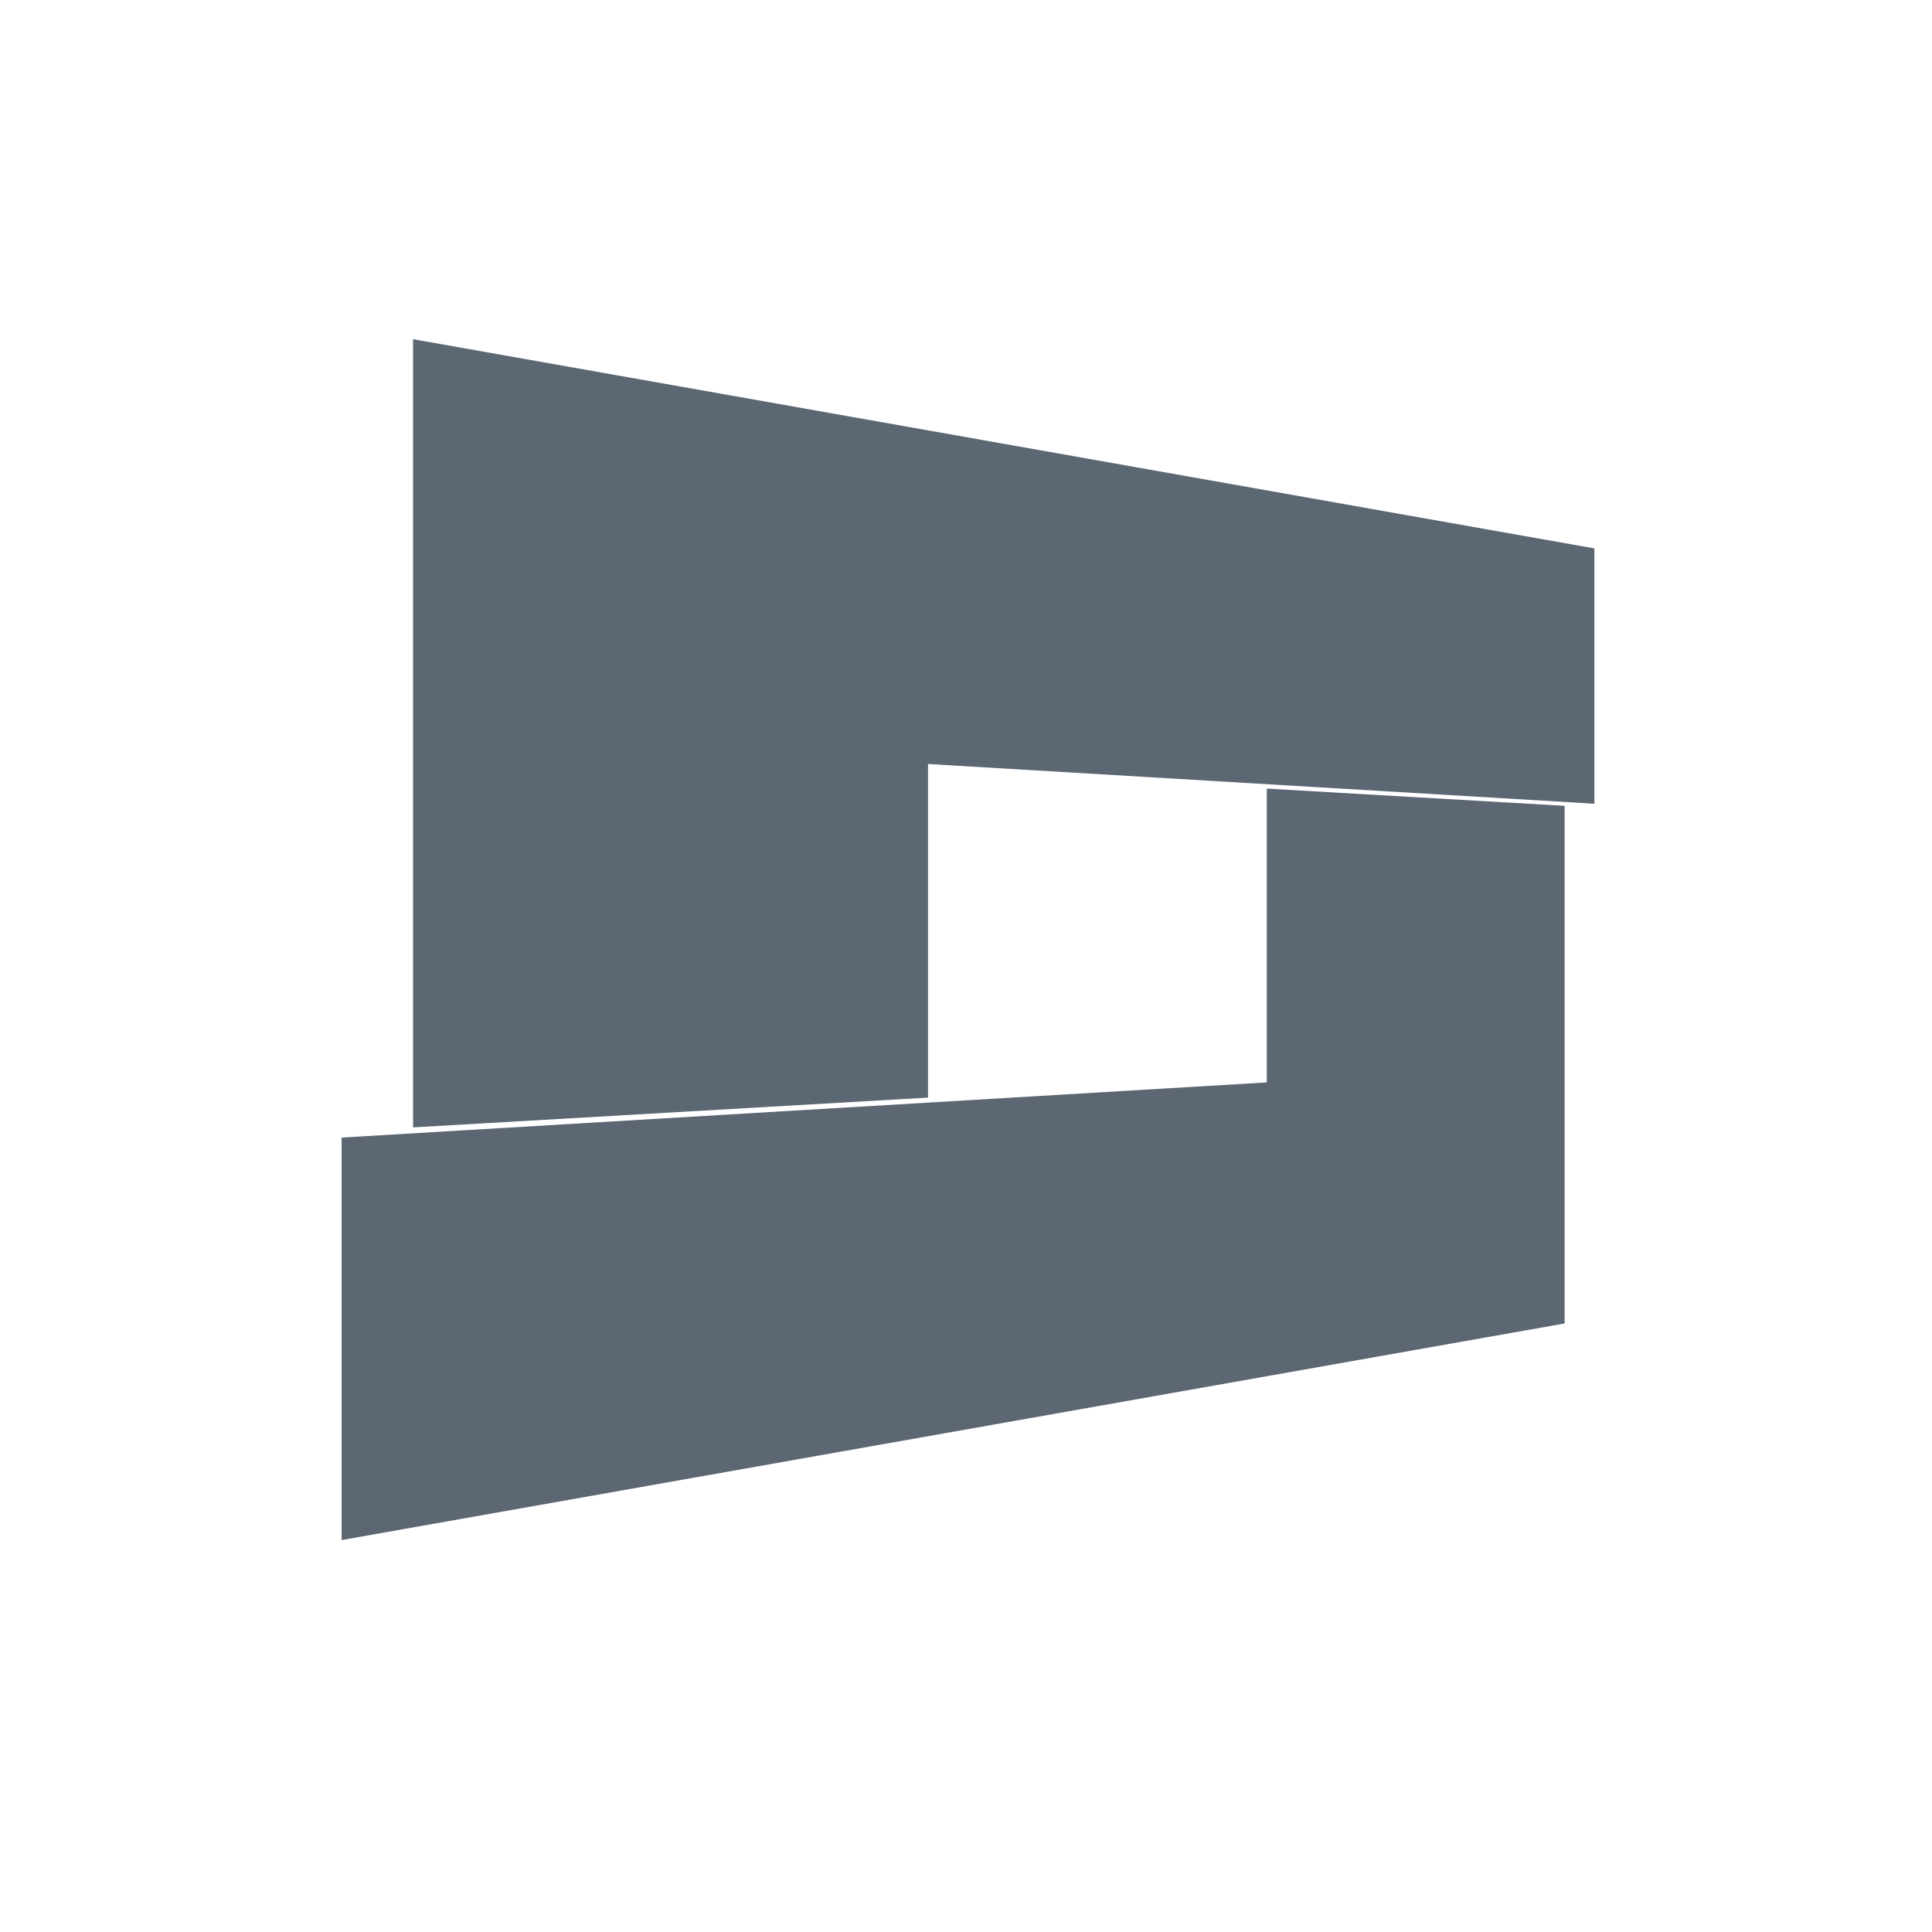
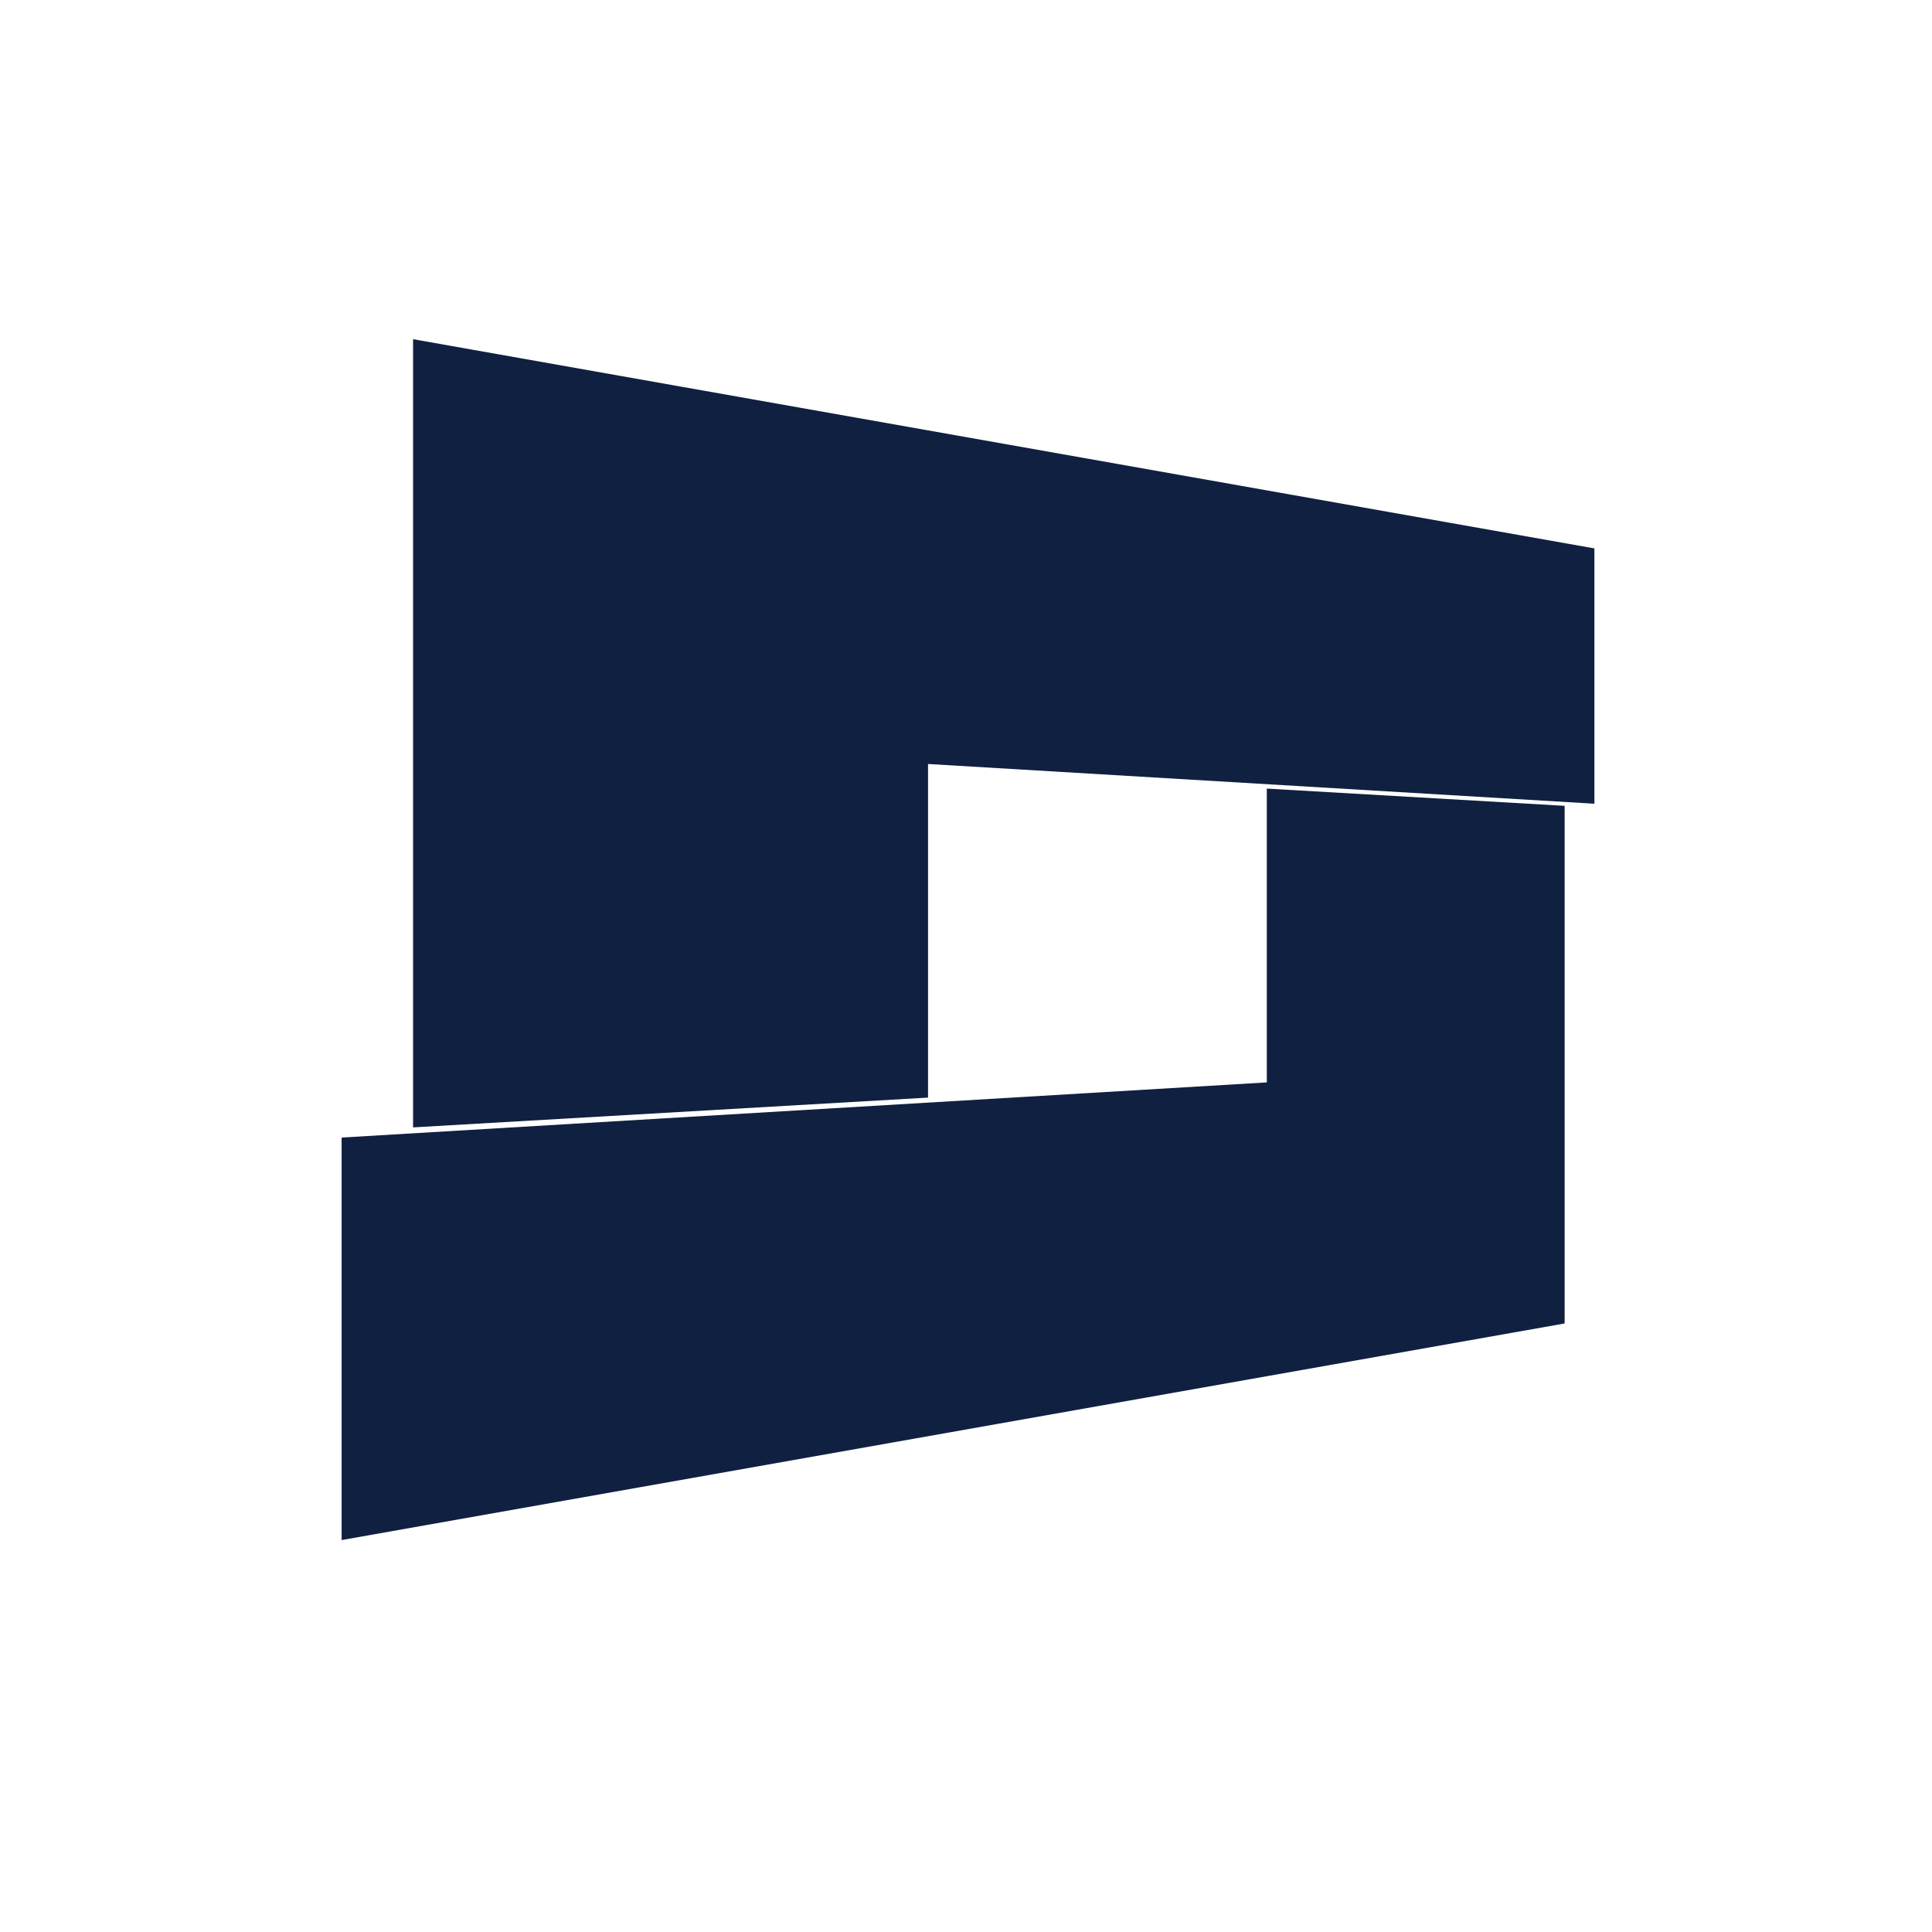
<svg xmlns="http://www.w3.org/2000/svg" version="1.1" id="レイヤー_1" x="0px" y="0px" viewBox="0 0 1920 1920" style="enable-background:new 0 0 1920 1920;" xml:space="preserve">
  <style type="text/css">
- 	.st0{fill:#5B6773;}
- 	.st1{fill:#5C6773;}
+ 	.st0{fill:#102040;}
</style>
  <polygon class="st0" points="1584.5,545 922.26,427.71 921.18,427.52 410.51,337.08 410.51,1120.39 922.26,1090.78 922.26,759.25   1584.5,798.73 " />
-   <polygon class="st1" points="1258.94,783.7 1258.94,1075.68 339.5,1130.5 339.5,1530.5 1258.94,1367.66 1259.78,1367.51   1554.92,1315.24 1554.92,800.83 " />
+   <polygon class="st0" points="1258.94,783.7 1258.94,1075.68 339.5,1130.5 339.5,1530.5 1258.94,1367.66 1259.78,1367.51   1554.92,1315.24 1554.92,800.83 " />
</svg>
